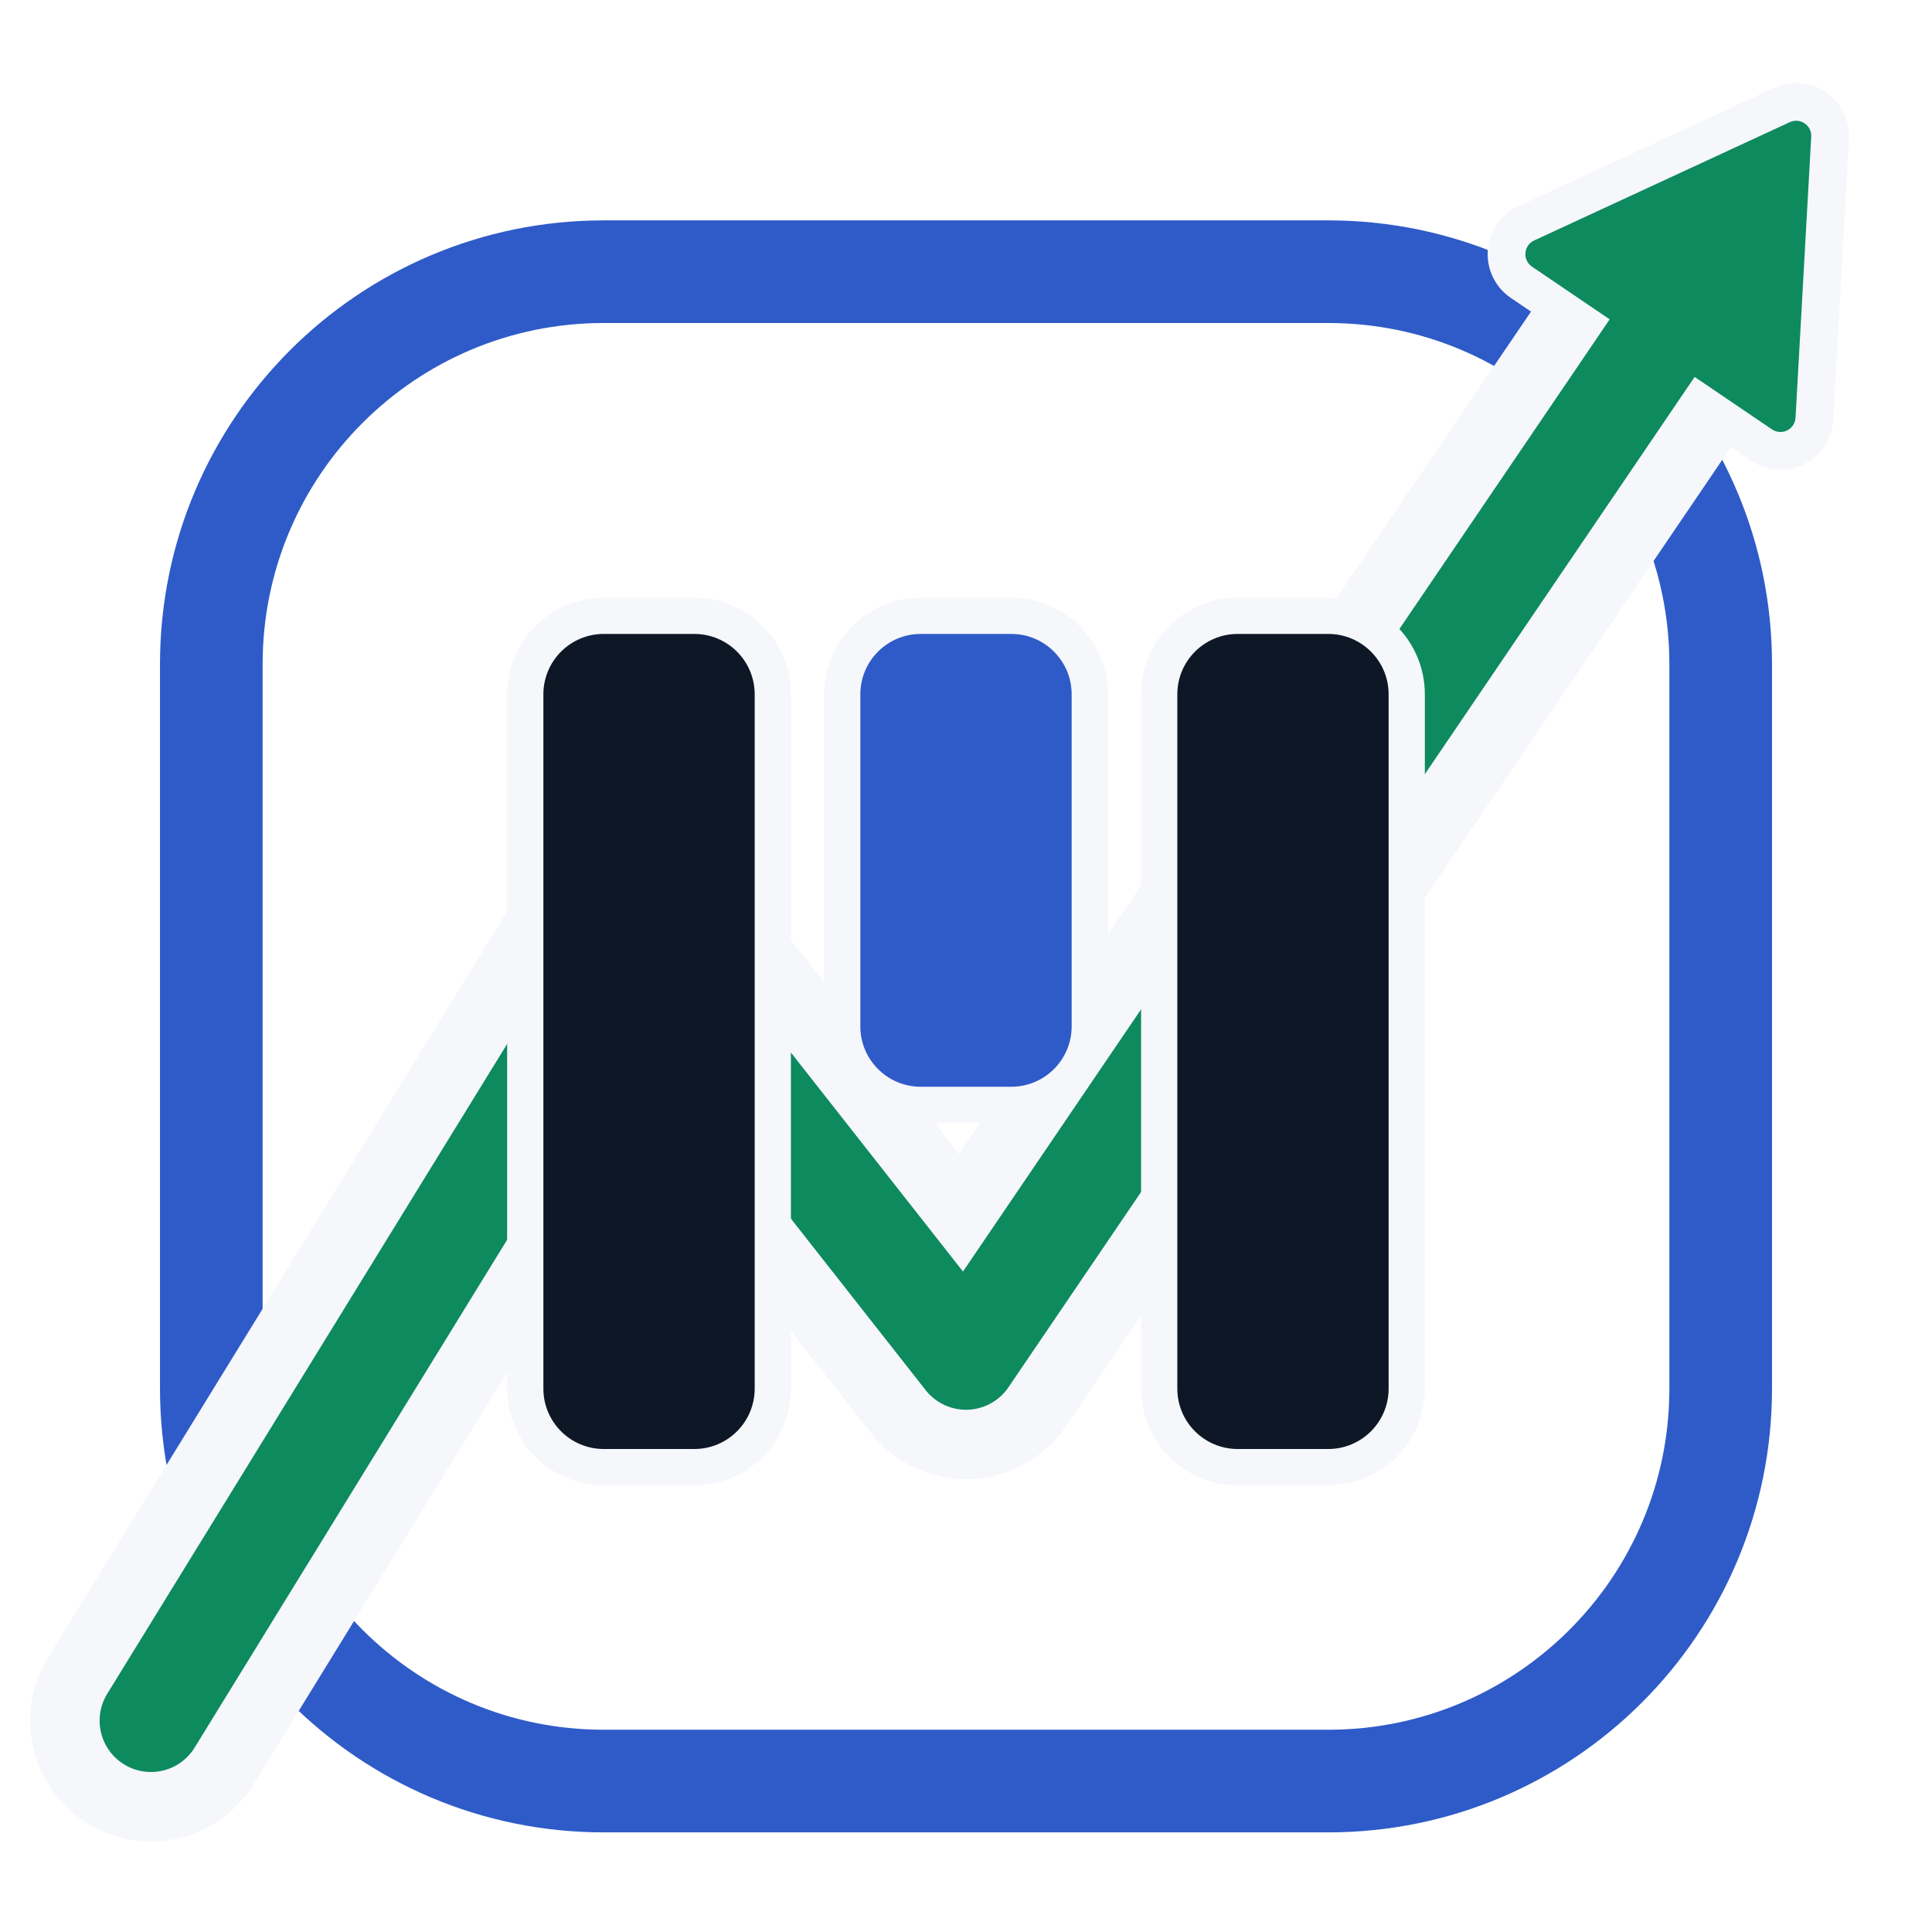
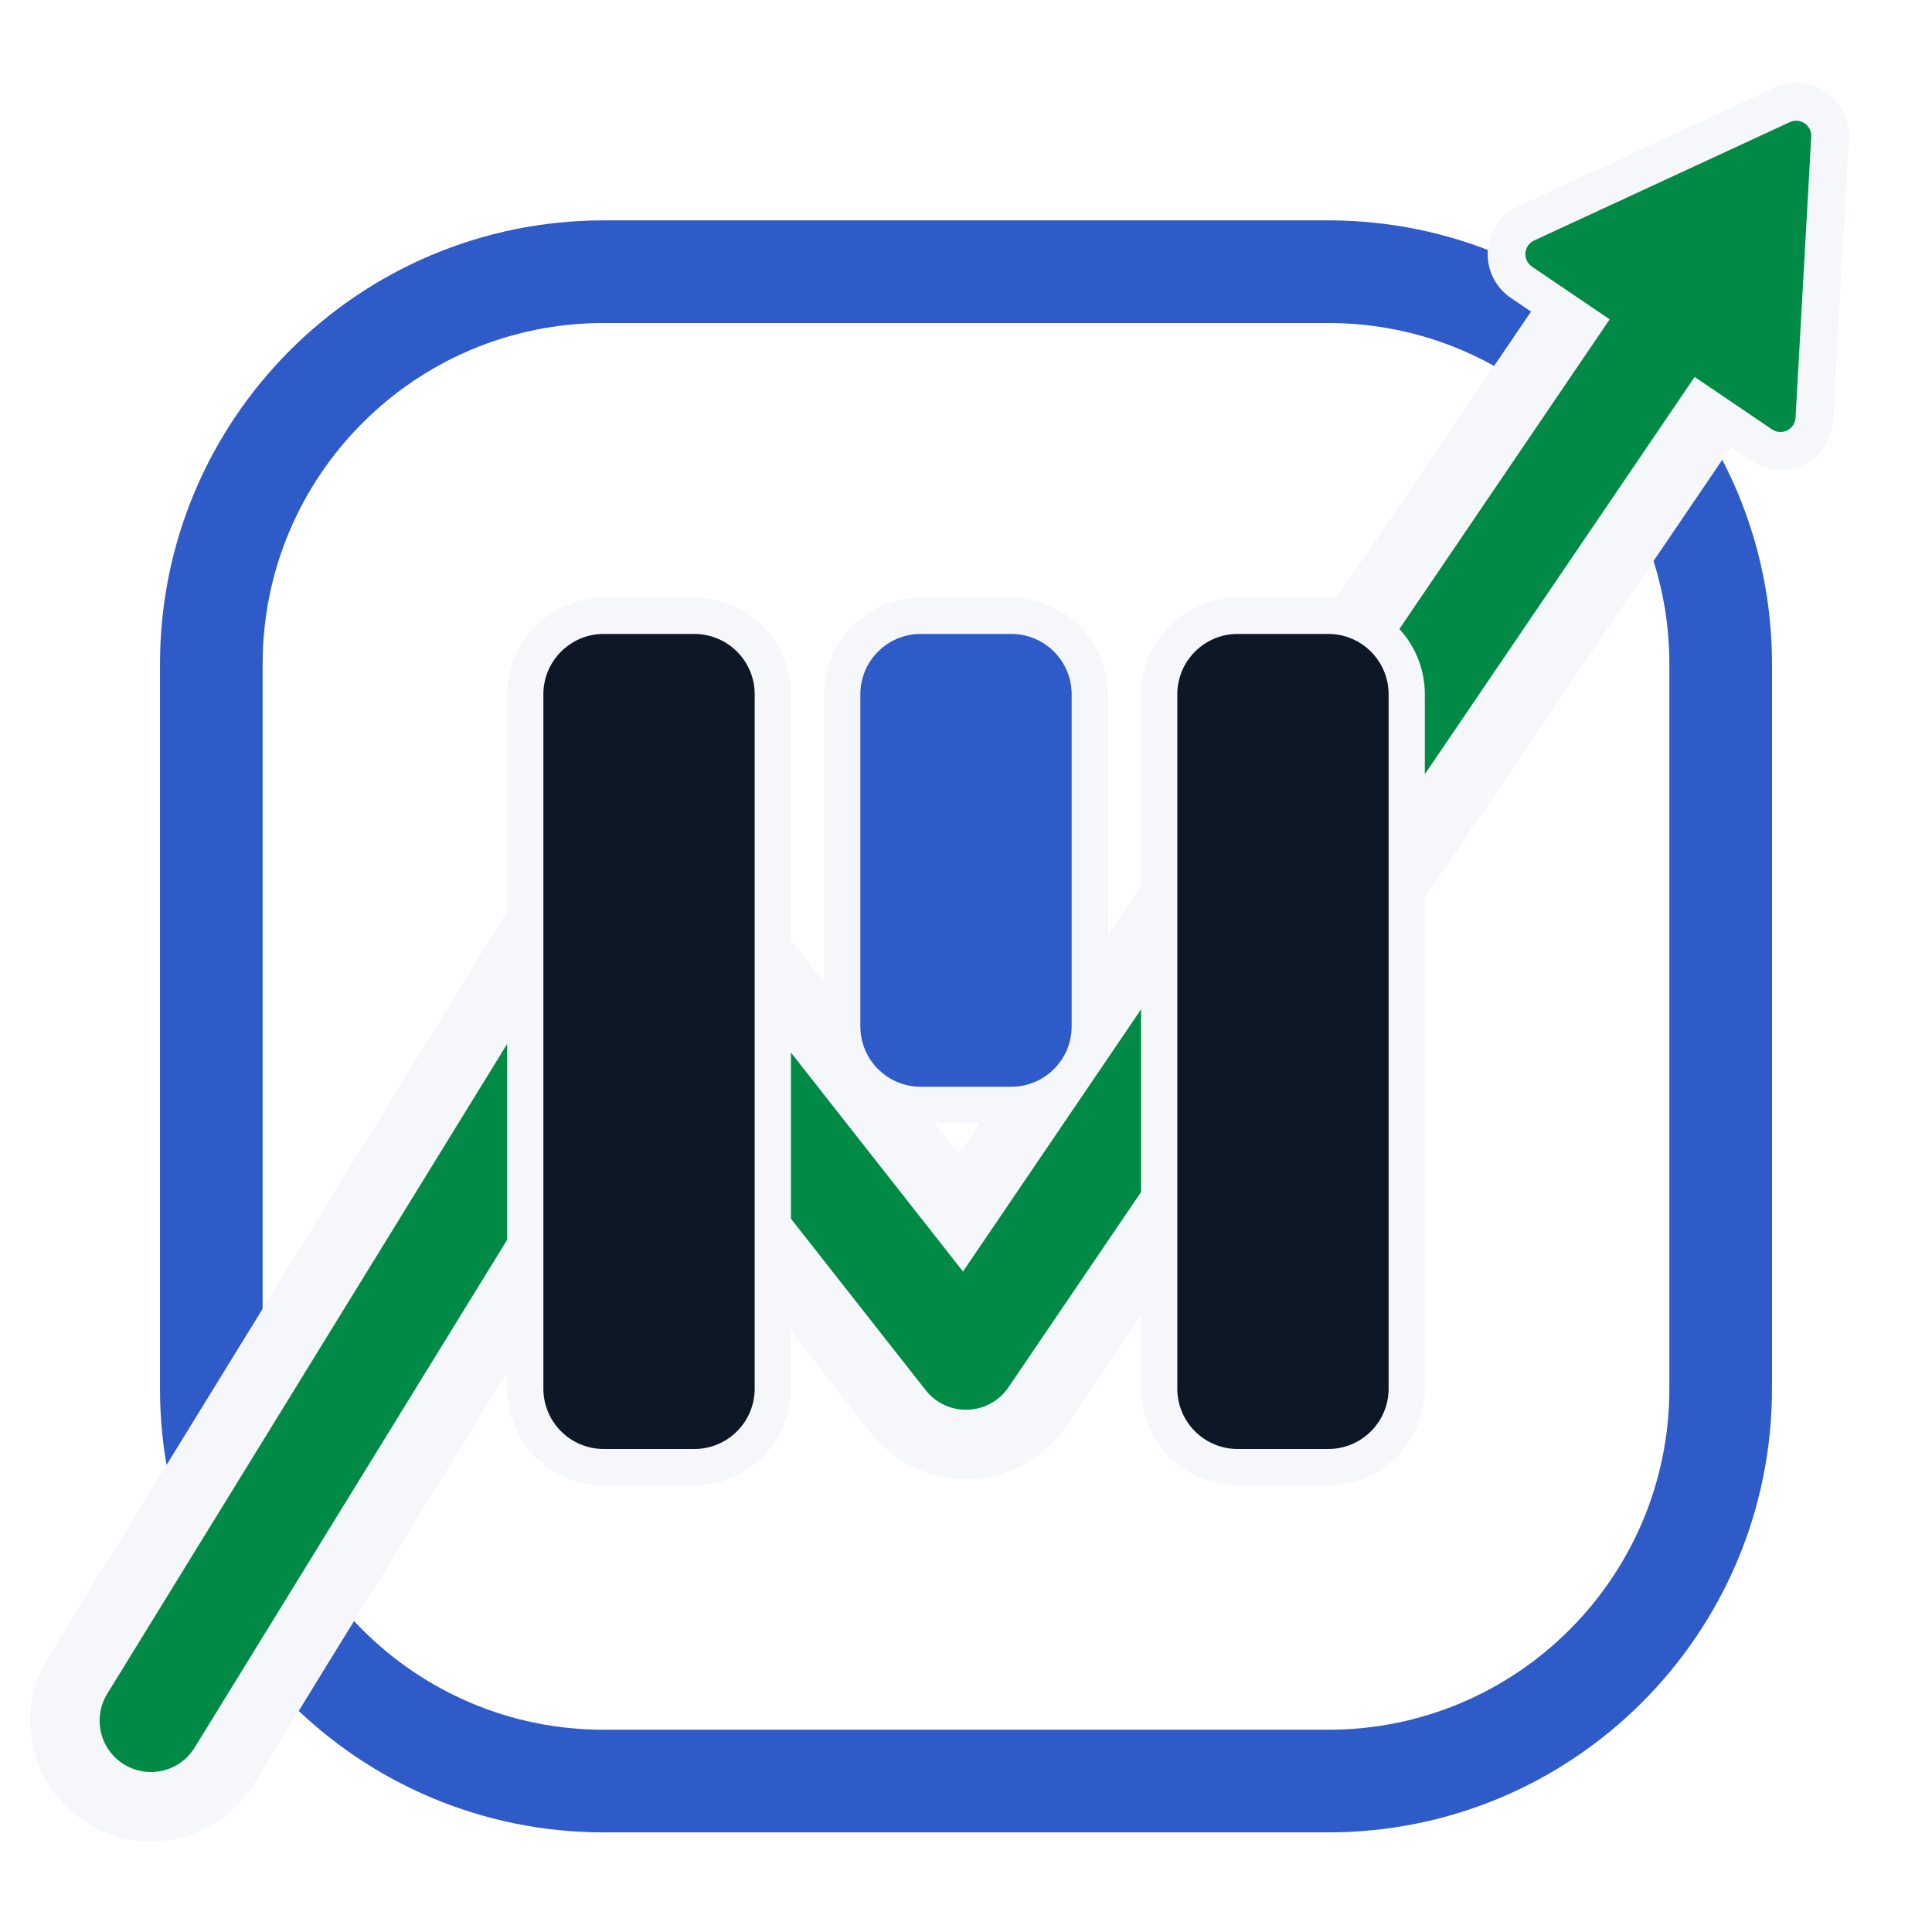
<svg xmlns="http://www.w3.org/2000/svg" width="512" height="512" viewBox="0 0 64 64" fill="none">
  <rect x="7" y="9" width="50" height="50" rx="13" stroke="#2F5BC8" stroke-width="3.4" />
  <polyline points="5.0,57.0 21.0,31.0 32.0,45.0 55.01,11.12" stroke="#F5F7FB" stroke-width="8.00" stroke-linecap="round" stroke-linejoin="round" />
  <polygon points="59.5,4.5 58.98,13.81 51.03,8.42" fill="#F5F7FB" stroke="#F5F7FB" stroke-width="3.50" stroke-linejoin="round" />
-   <polyline points="5.0,57.0 21.0,31.0 32.0,45.0 55.01,11.12" stroke="#0E8A5F" stroke-width="3.40" stroke-linecap="round" stroke-linejoin="round" />
-   <polygon points="59.5,4.5 58.98,13.81 51.03,8.42" fill="#0E8A5F" stroke="#0E8A5F" stroke-width="1" stroke-linejoin="round" />
+   <polyline points="5.0,57.0 21.0,31.0 32.0,45.0 55.01,11.12" stroke="#008A45" stroke-width="3.40" stroke-linecap="round" stroke-linejoin="round" />
+   <polygon points="59.5,4.5 58.98,13.81 51.03,8.42" fill="#008A45" stroke="#008A45" stroke-width="1" stroke-linejoin="round" />
  <rect x="18" y="21" width="7" height="27" rx="2" fill="#F5F7FB" stroke="#F5F7FB" stroke-width="2.40" stroke-linejoin="round" />
  <rect x="28.5" y="21" width="7" height="15" rx="2" fill="#F5F7FB" stroke="#F5F7FB" stroke-width="2.40" stroke-linejoin="round" />
  <rect x="39" y="21" width="7" height="27" rx="2" fill="#F5F7FB" stroke="#F5F7FB" stroke-width="2.40" stroke-linejoin="round" />
  <rect x="18" y="21" width="7" height="27" rx="2" fill="#0E1726" />
  <rect x="28.5" y="21" width="7" height="15" rx="2" fill="#2F5BC8" />
  <rect x="39" y="21" width="7" height="27" rx="2" fill="#0E1726" />
</svg>
